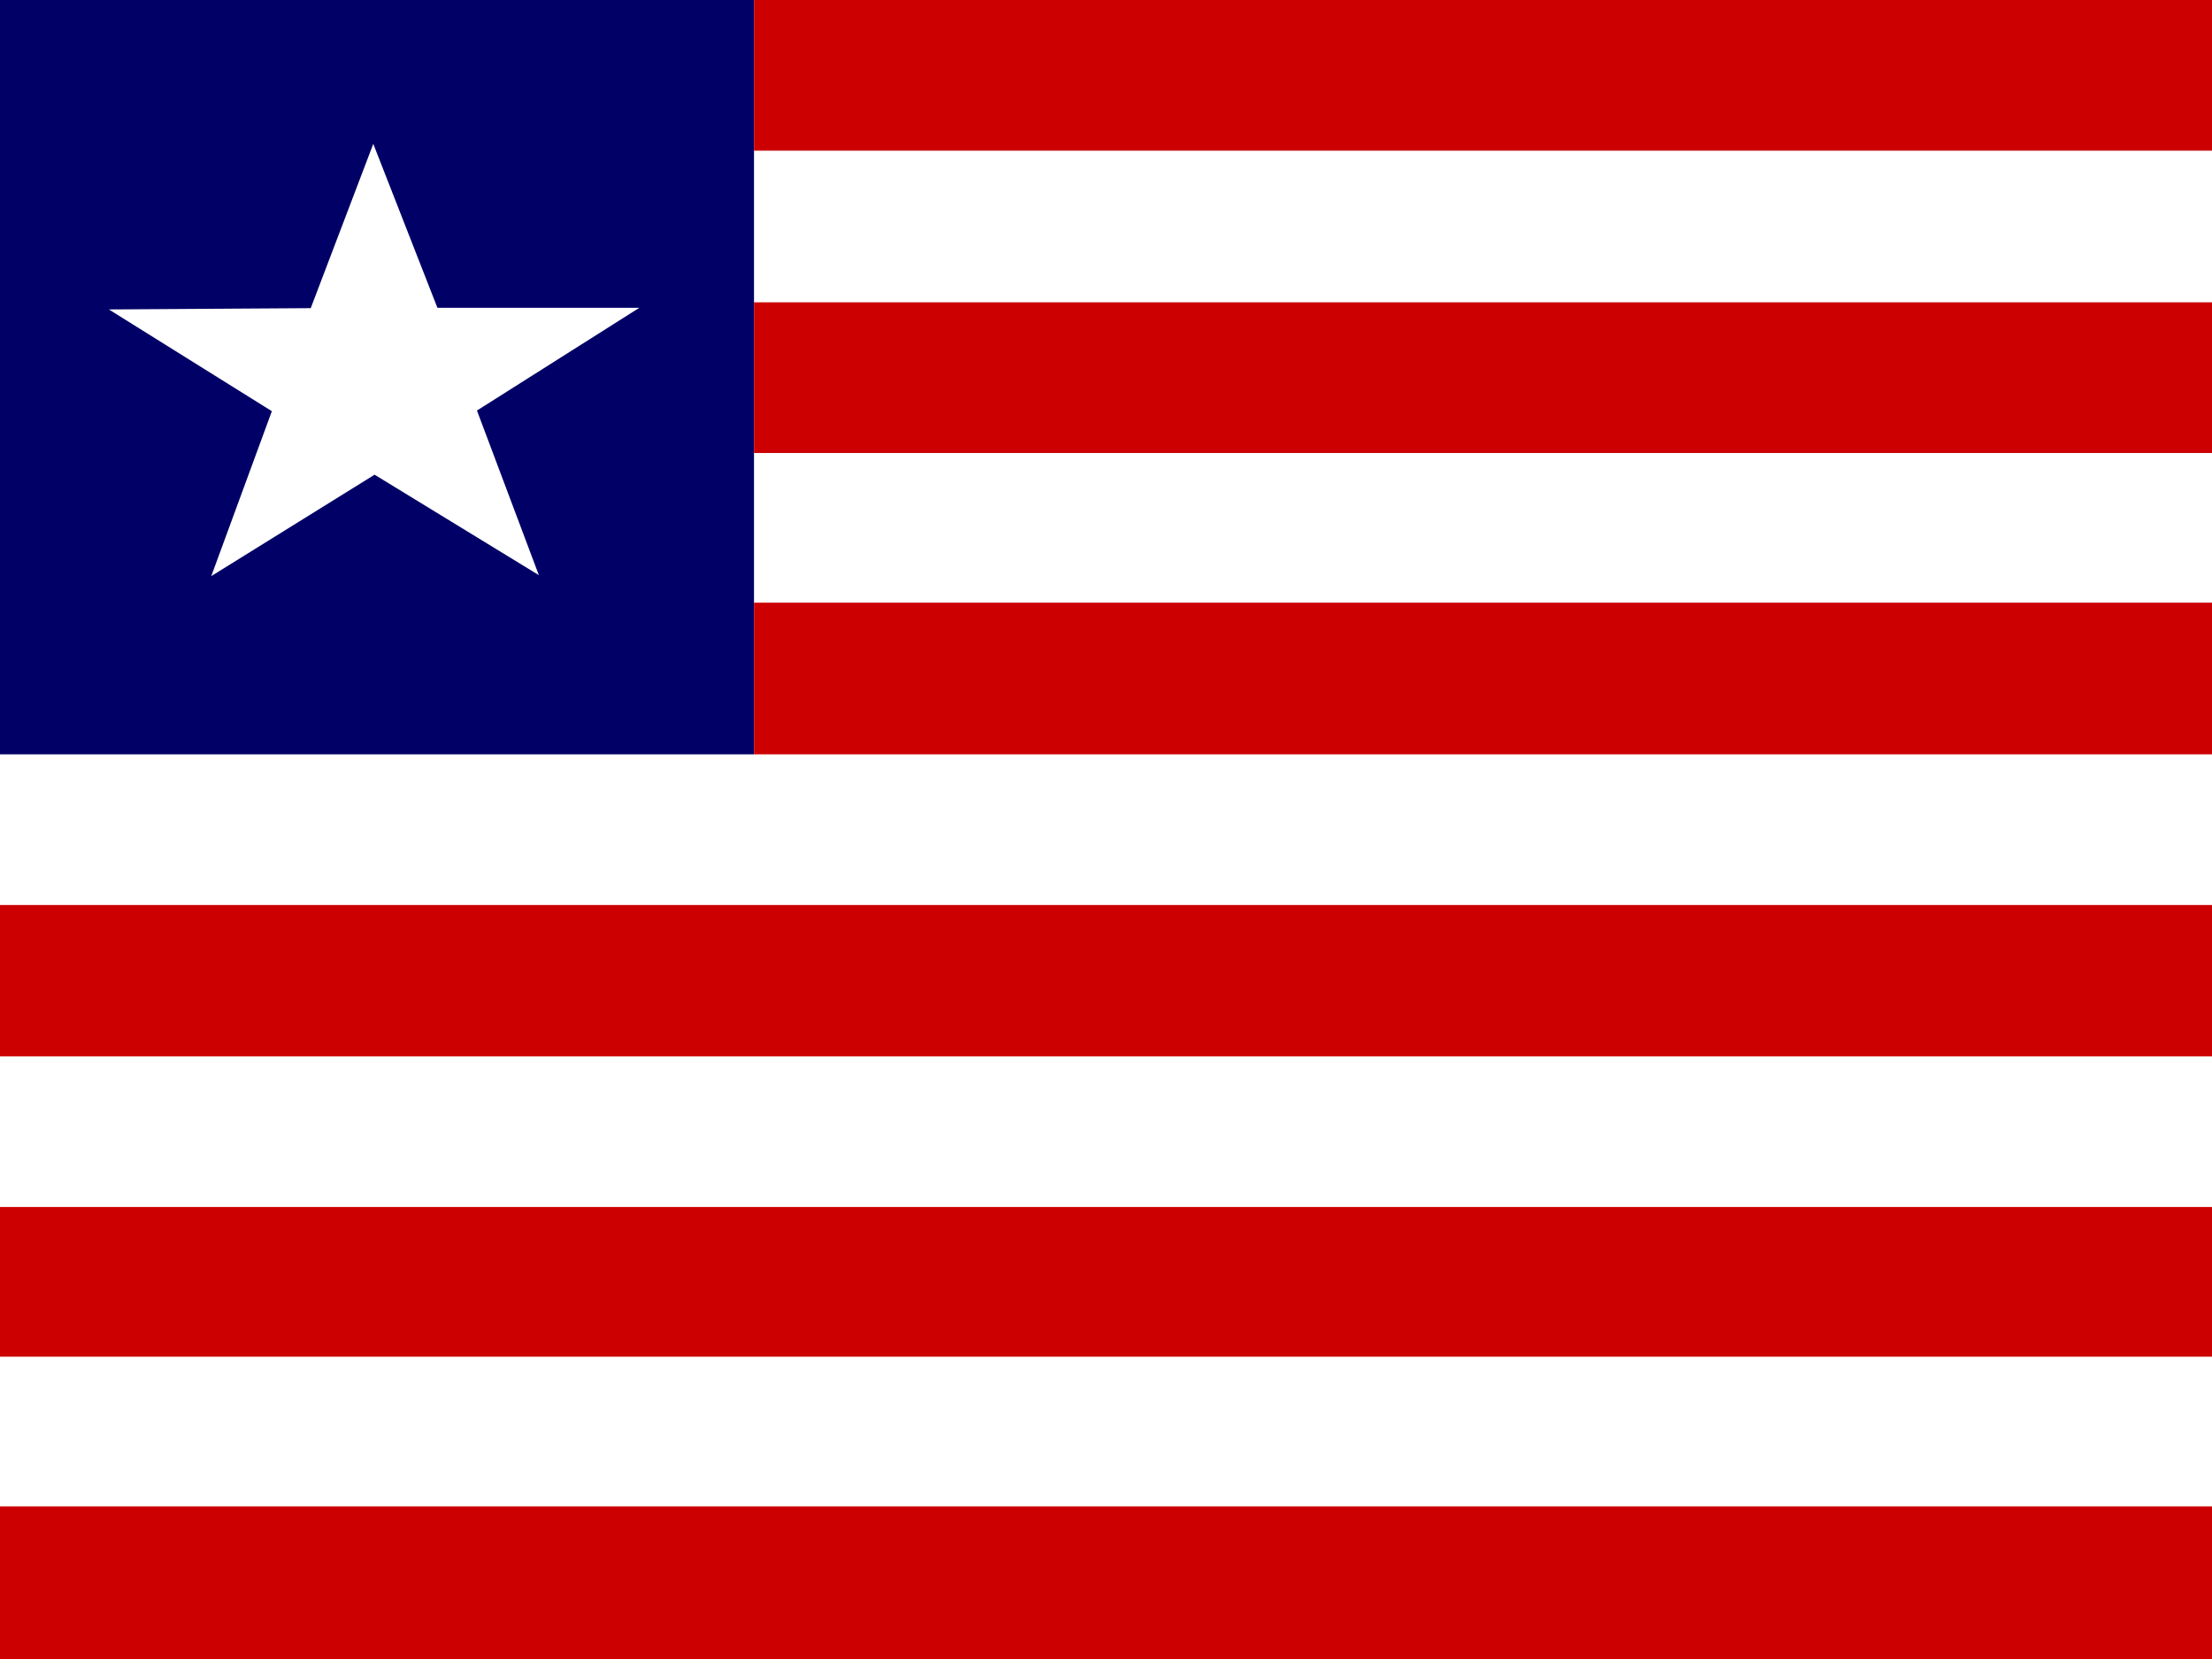
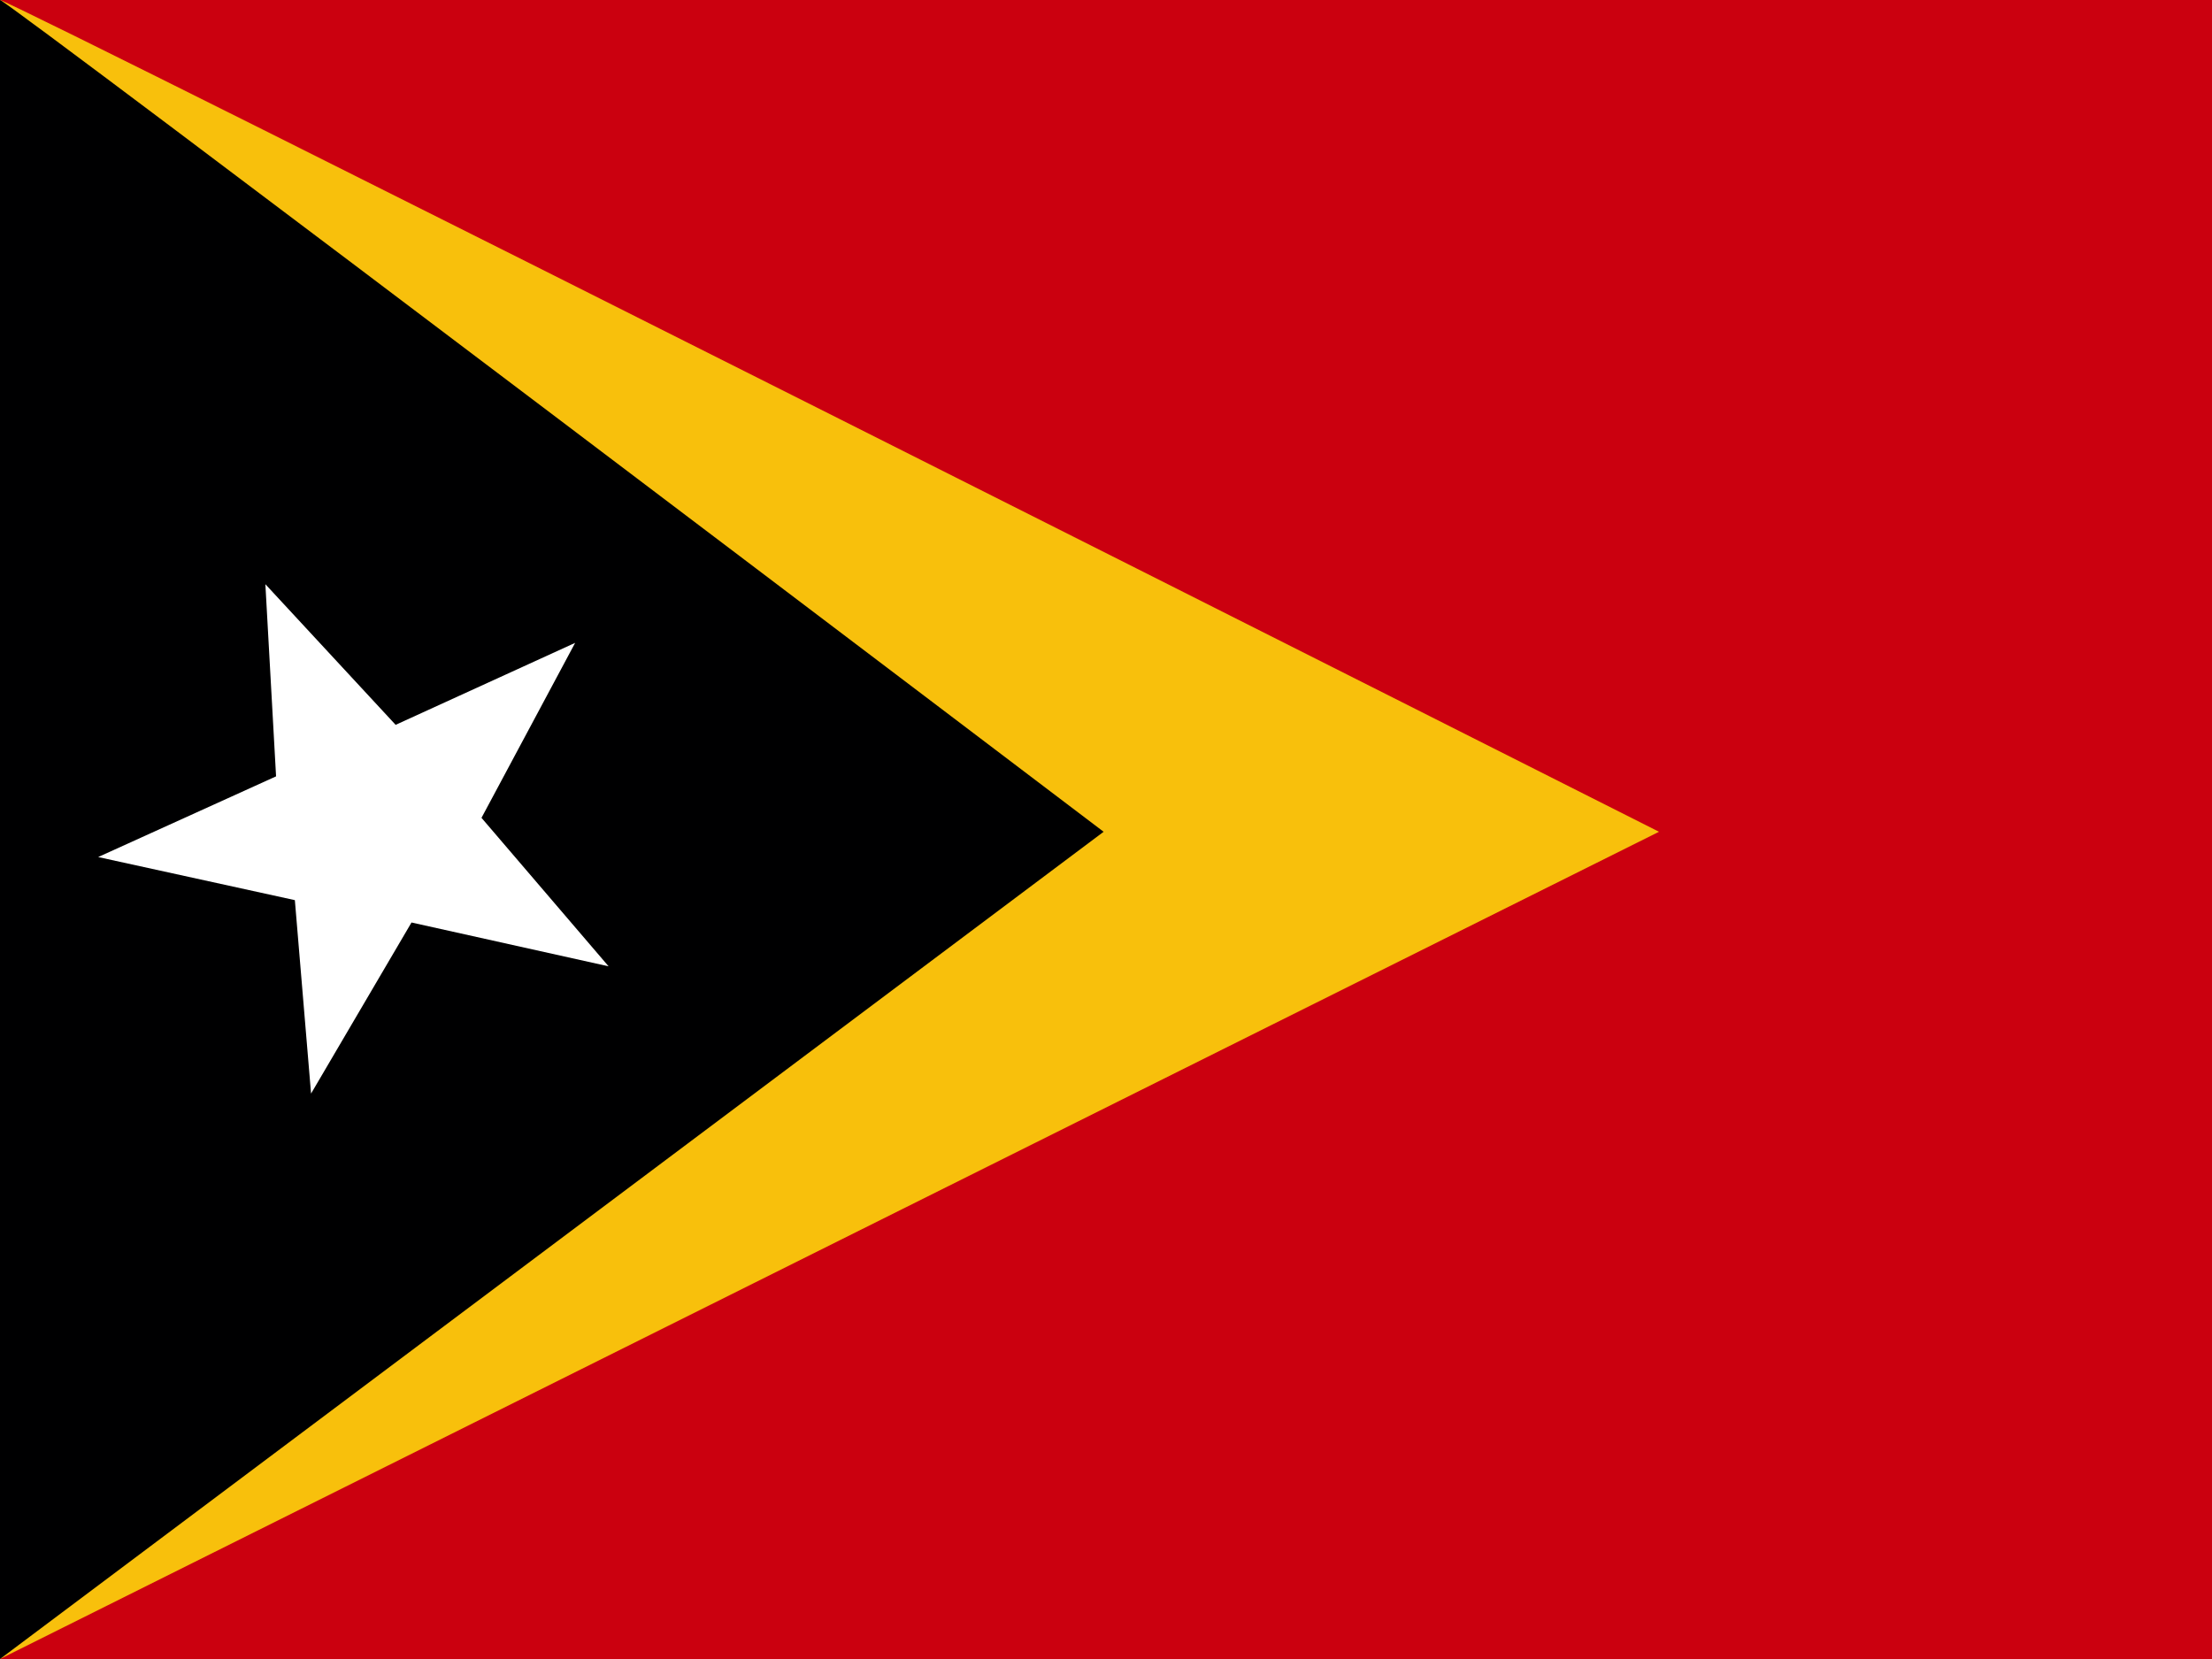
<svg xmlns="http://www.w3.org/2000/svg" id="f08_1" viewBox="0 0 640 480">
  <defs>
    <clipPath id="f08_2">
      <path fill-opacity=".7" d="M0 0h682.7v512H0z" />
    </clipPath>
  </defs>
  <g fill-rule="evenodd" clip-path="url(#f08_2)" transform="scale(.9375)">
-     <path fill="#fff" d="M0 0h767.9v512H0z" />
-     <path fill="#006" d="M0 0h232.7v232.8H0z" />
-     <path fill="#c00" d="M0 464.9h767.9V512H0z" />
-     <path fill="#c00" d="M0 465.4h767.9V512H0zm0-92.9h767.9v46.2H0zm0-93.2h766V326H0zM232.7 0h535.1v46.5H232.7zm0 186h535.1v46.8H232.7zm0-92.7h535.1v46.5H232.7z" />
-     <path fill="#fff" d="m166.3 177.5-50.7-31-50.4 31.3 18.7-50.9-50.3-31.4 62.3-.4 19.3-50.7L135 95h62.3l-50.1 31.7z" />
+     <path fill="#cb000f" d="M0 0h1031.2v512H0z" />
+     <path fill="#f8c00c" d="M0 0c3.2 0 512 256.7 512 256.7L0 512z" />
+     <path fill="#000001" d="M0 0c2.1 0 340.6 256.7 340.6 256.7L0 512z" />
+     <path fill="#fff" d="M187.7 298.2 127 284.7l-31 52.8-5-59.7-60.7-13.3 54.9-24.9-3.3-59.3 40.2 43.4 55.4-25.3-28.9 54 39.2 45.8z" />
  </g>
</svg>
